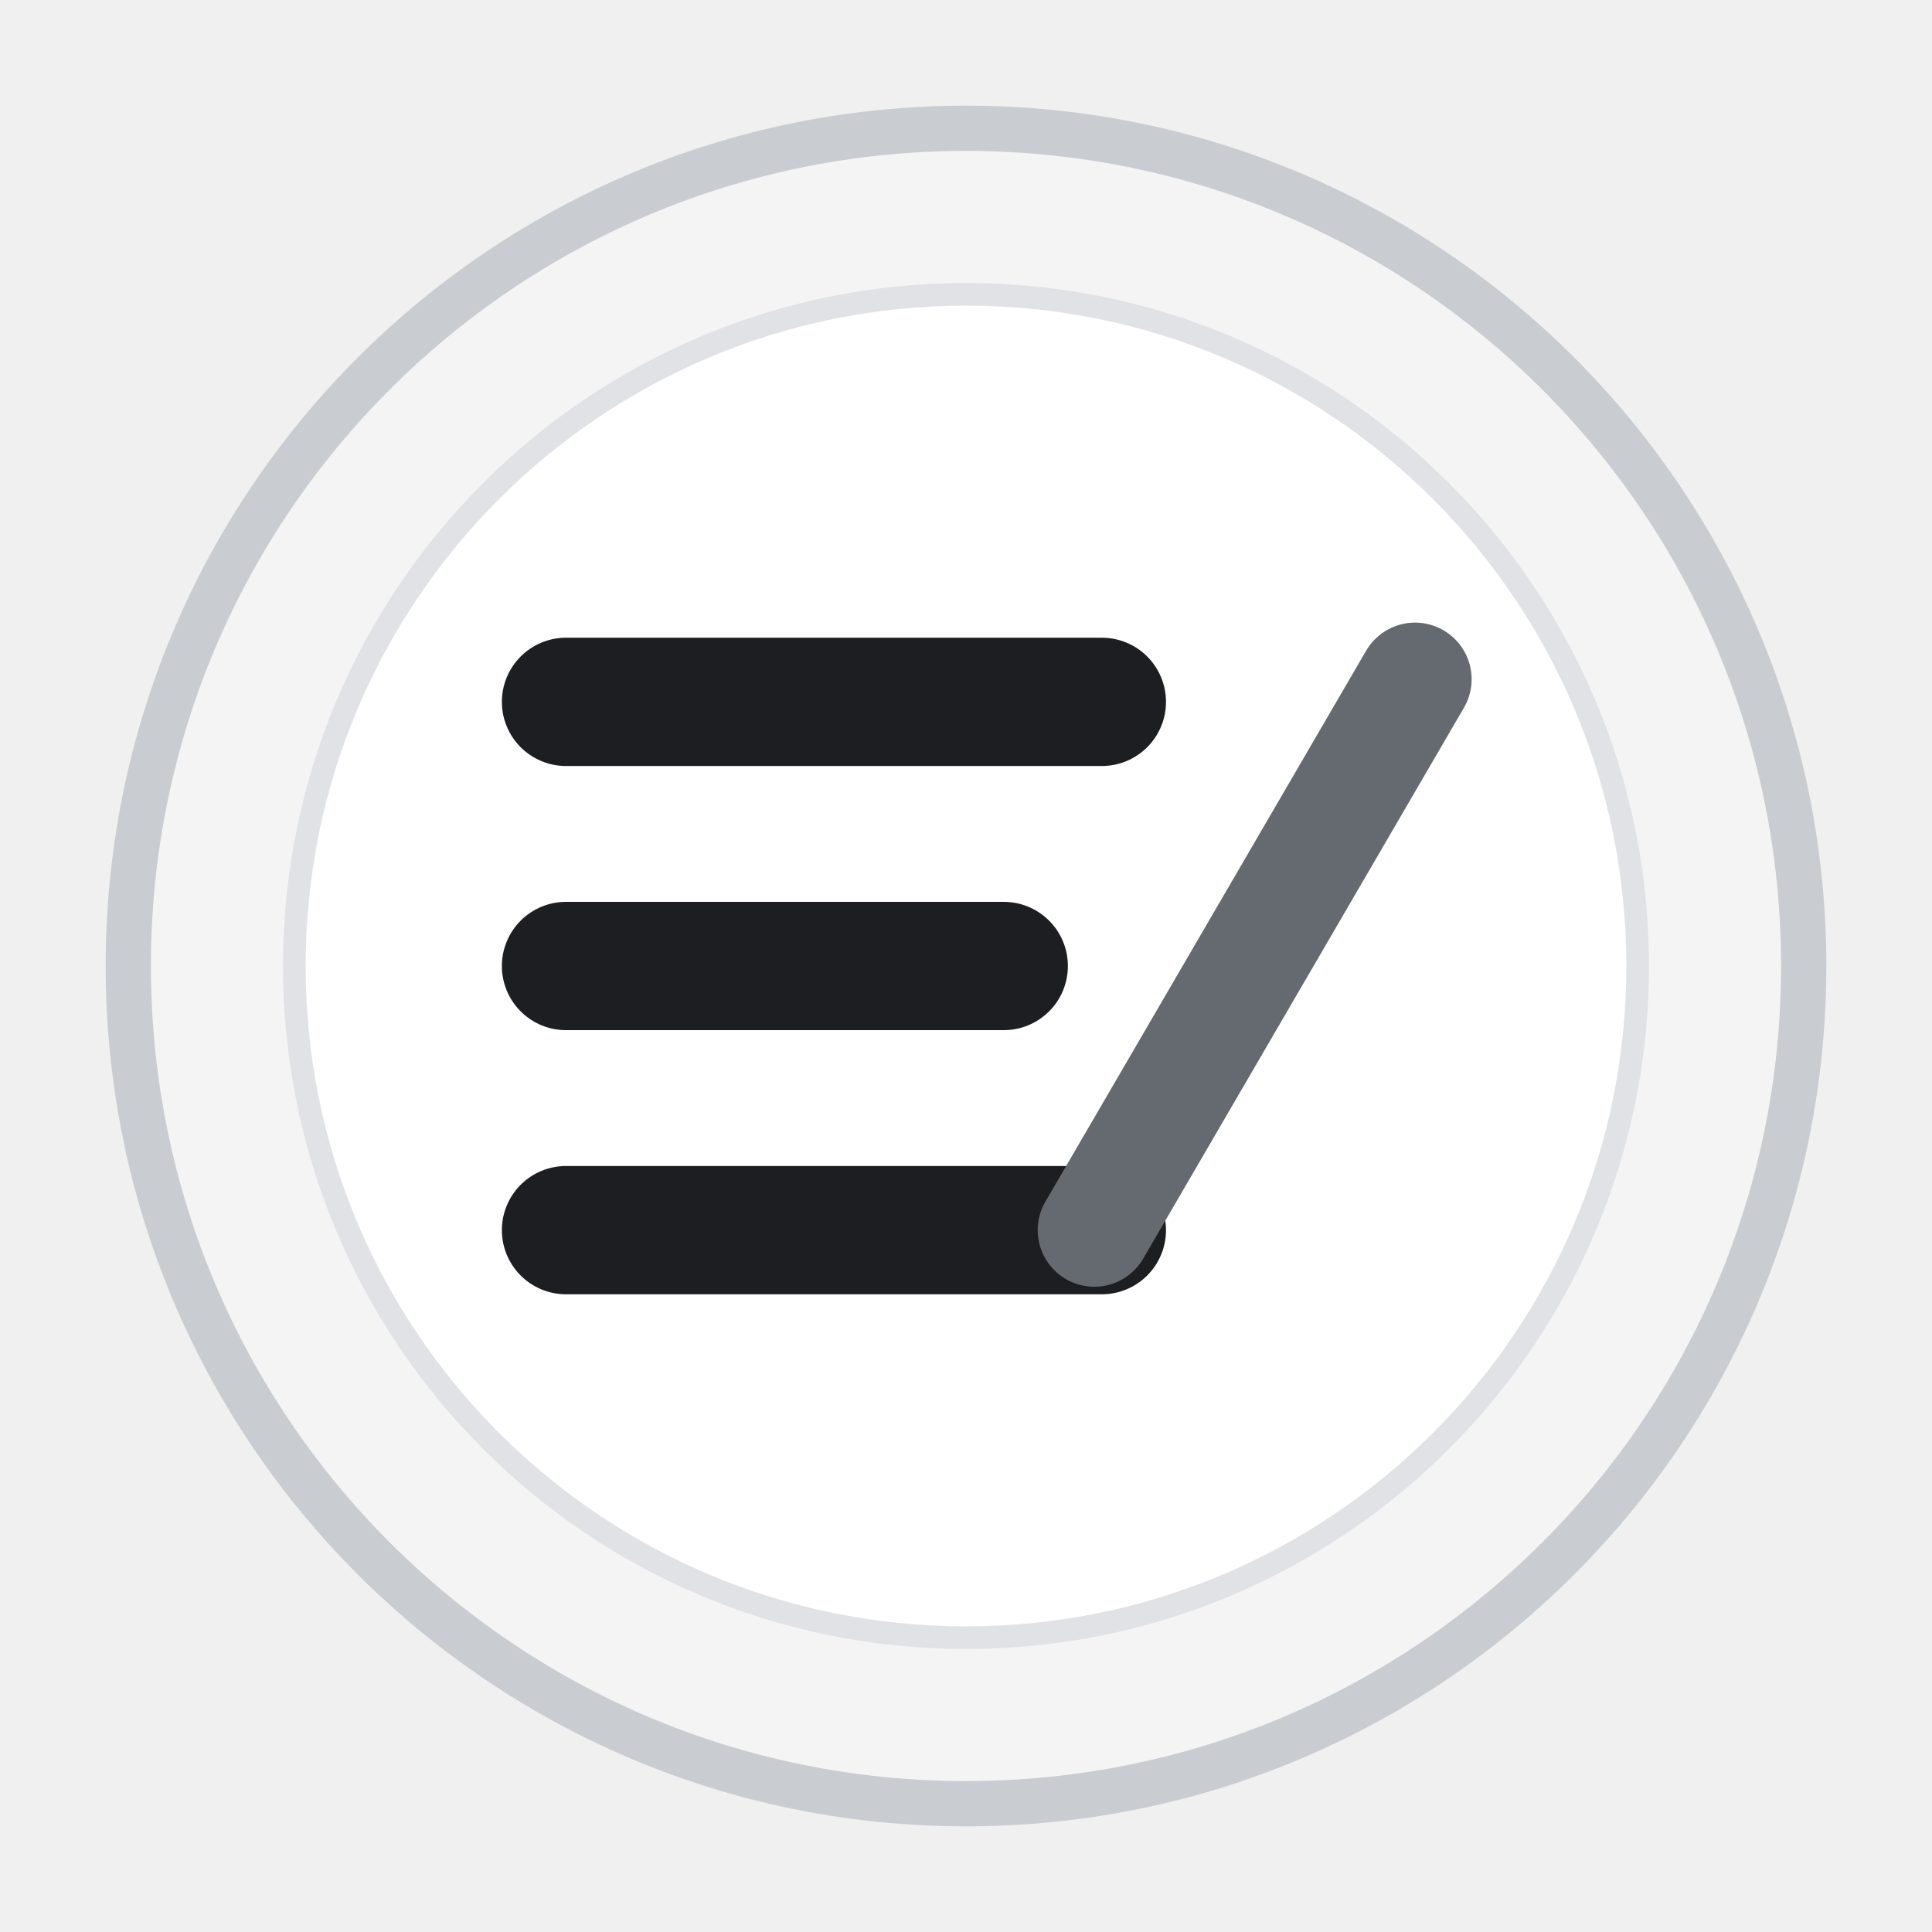
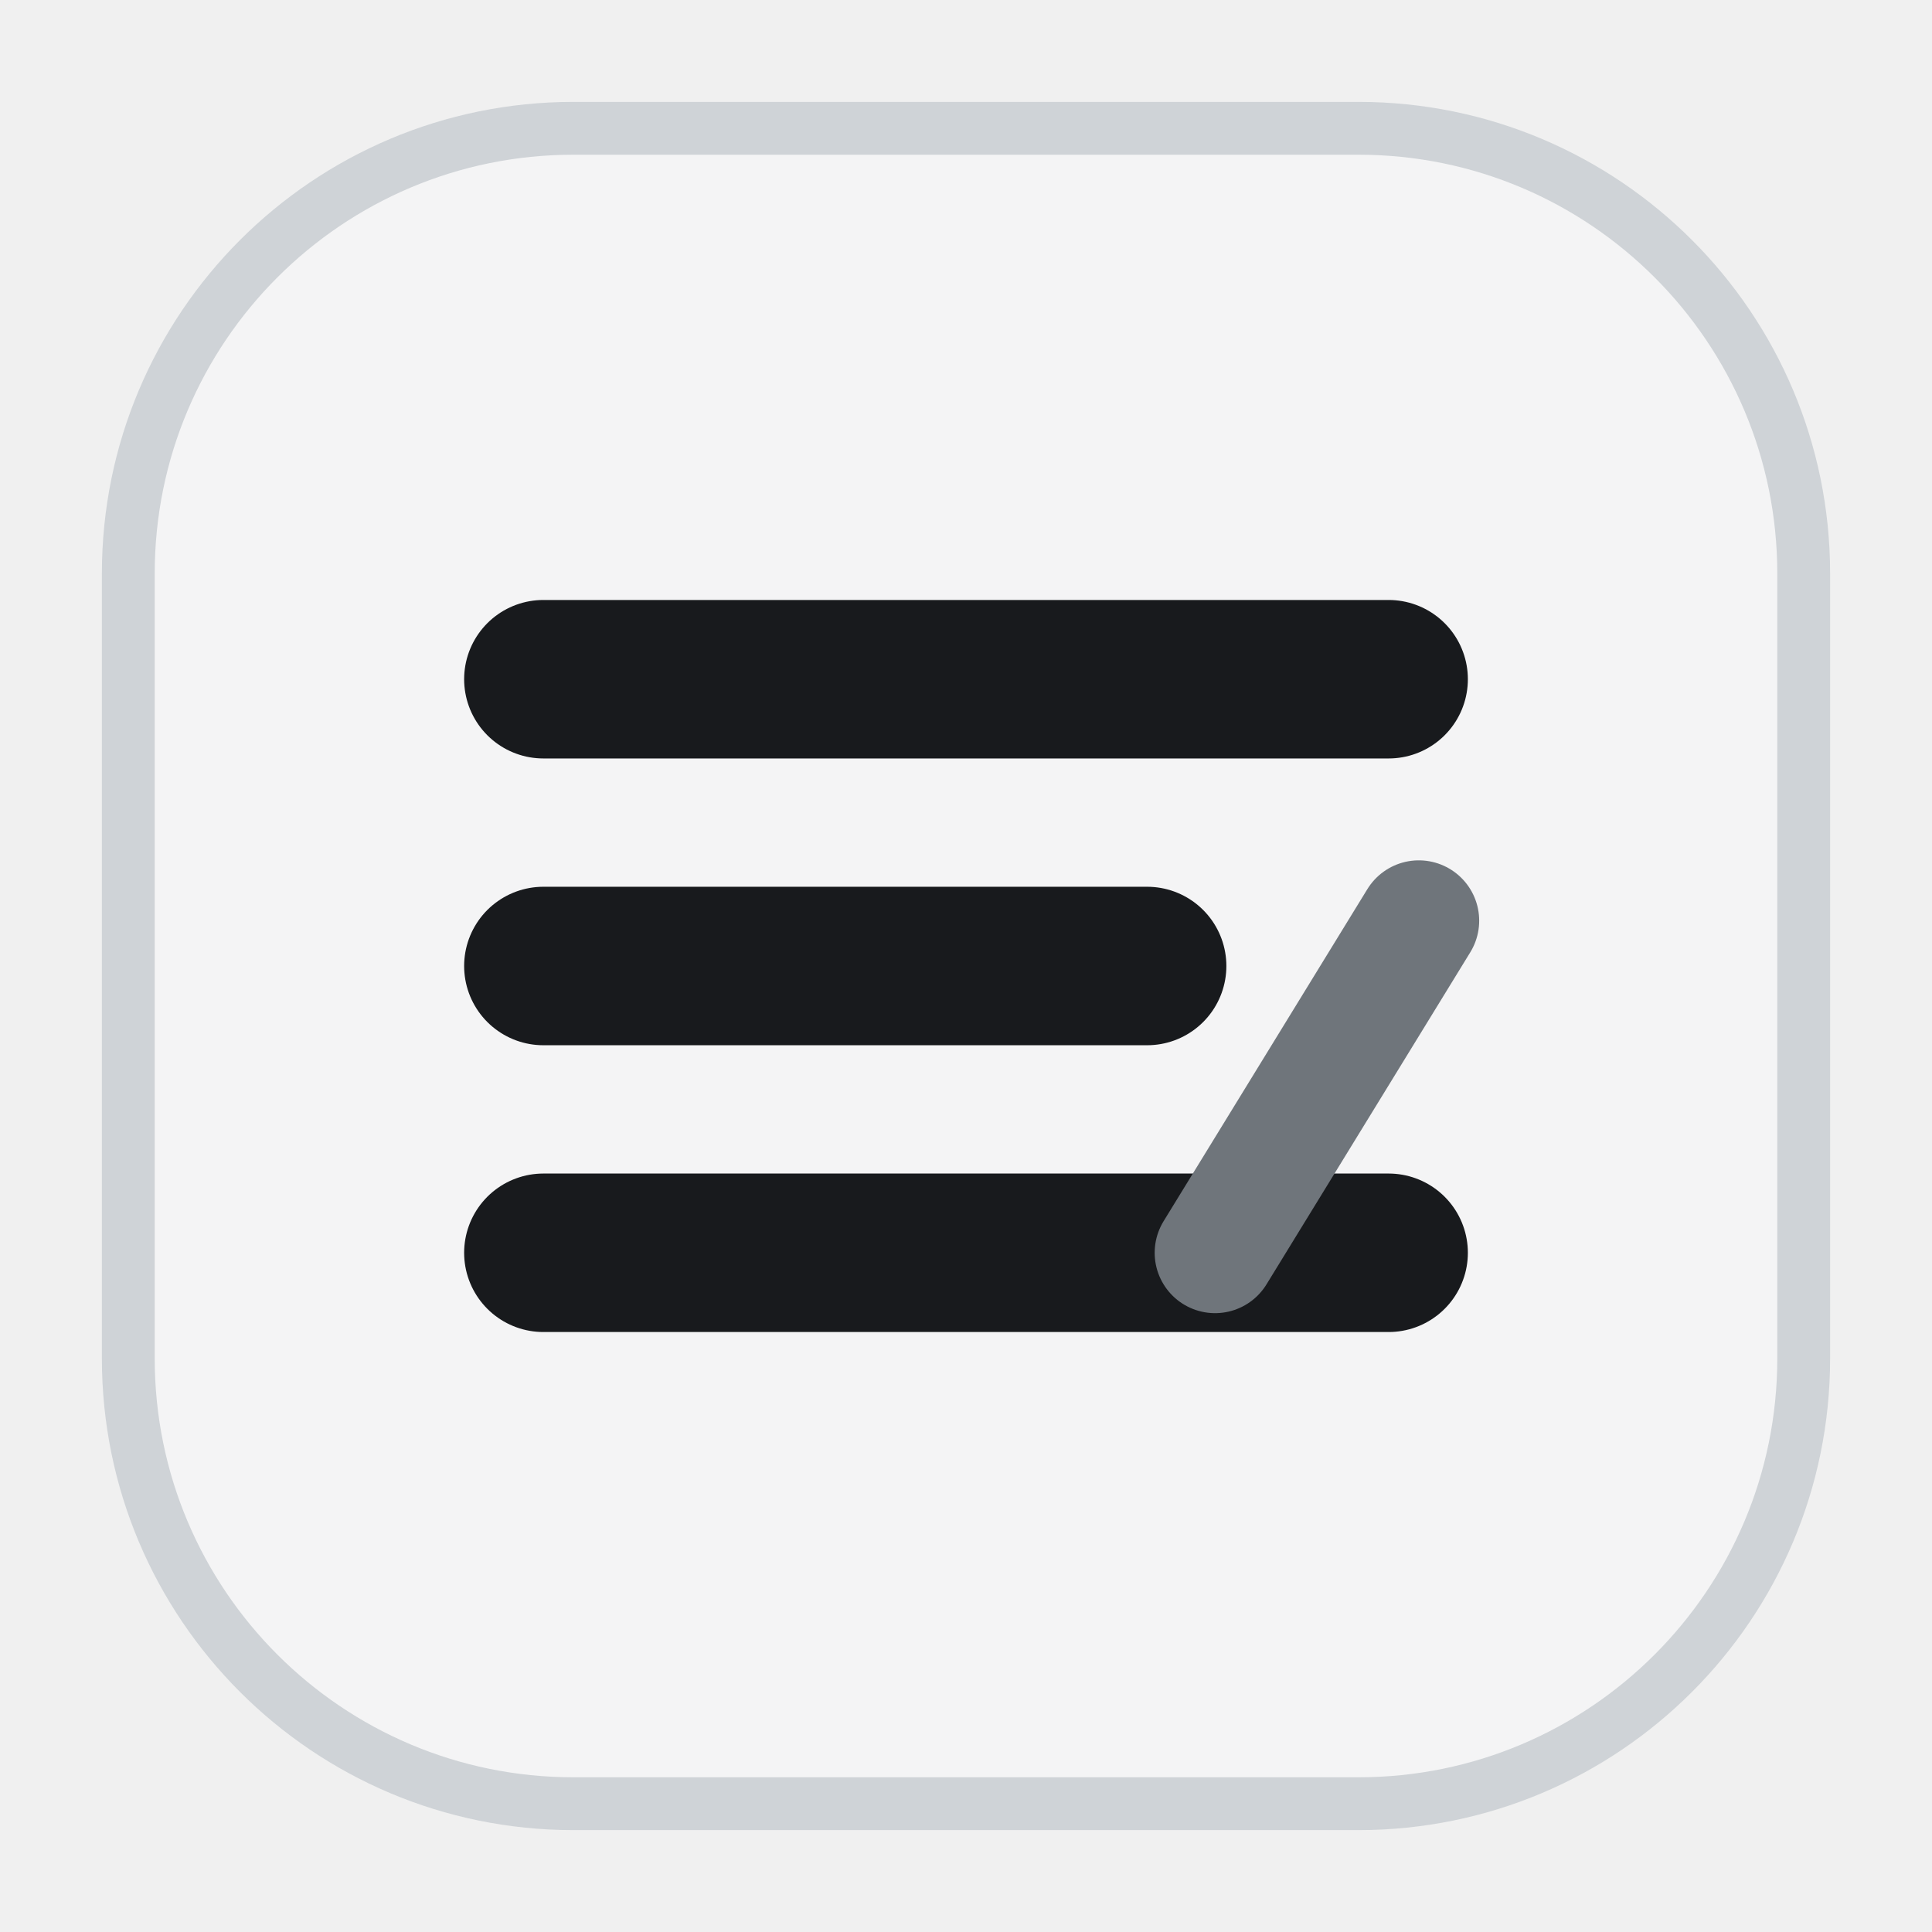
<svg xmlns="http://www.w3.org/2000/svg" viewBox="0 0 512 512">
-   <circle cx="256" cy="256" r="222" fill="#f4f4f5" stroke="#c9cdd1" stroke-width="12" />
-   <circle cx="256" cy="256" r="178" fill="#ffffff" stroke="#e0e2e5" stroke-width="6" />
-   <path d="M150 186 H292" fill="none" stroke="#1c1e21" stroke-width="34" stroke-linecap="round" />
-   <path d="M150 256 H266" fill="none" stroke="#1c1e21" stroke-width="34" stroke-linecap="round" />
-   <path d="M150 326 H292" fill="none" stroke="#1c1e21" stroke-width="34" stroke-linecap="round" />
-   <path d="M290 326 L375 180" fill="none" stroke="#646a70" stroke-width="30" stroke-linecap="round" />
+   <rect x="34" y="34" width="444" height="444" rx="118" fill="#f4f4f5" stroke="#cfd3d7" stroke-width="14" />
+   <path d="M144 180h224" stroke="#181a1d" stroke-width="42" stroke-linecap="round" />
+   <path d="M144 256h160" stroke="#181a1d" stroke-width="42" stroke-linecap="round" />
+   <path d="M144 332h224" stroke="#181a1d" stroke-width="42" stroke-linecap="round" />
+   <path d="M322 332l54-88" stroke="#6f757b" stroke-width="32" stroke-linecap="round" />
</svg>
